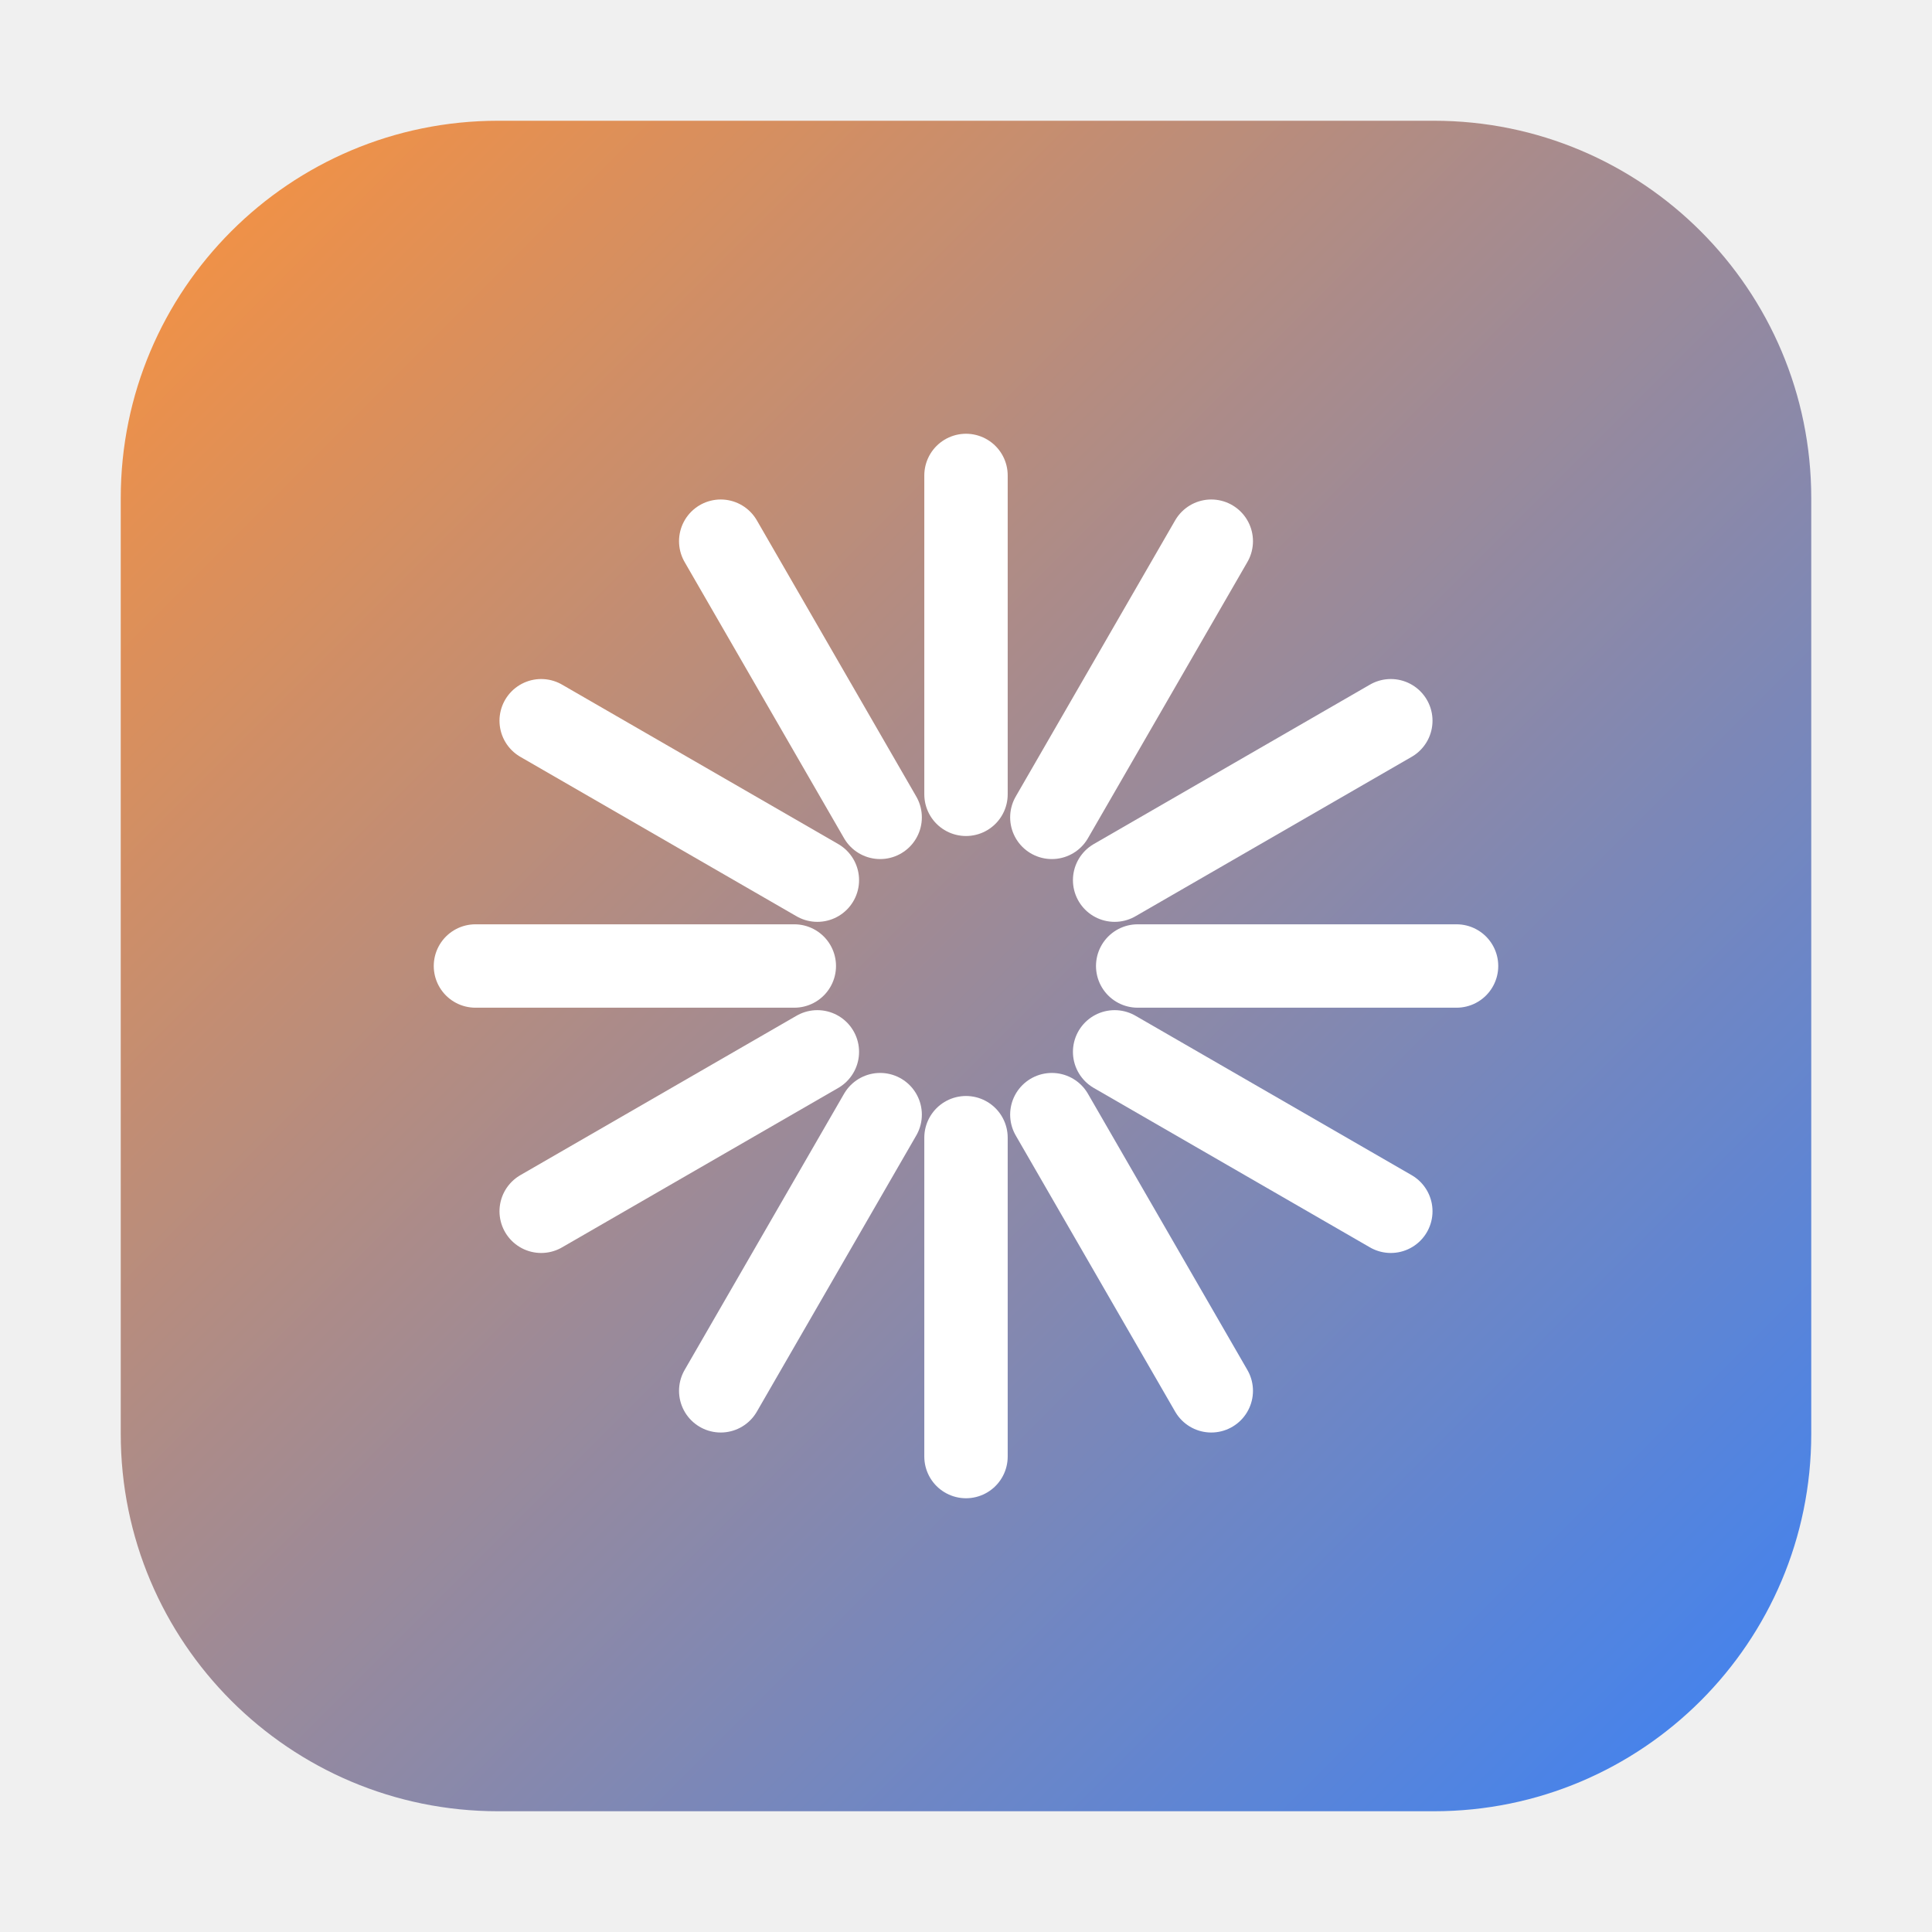
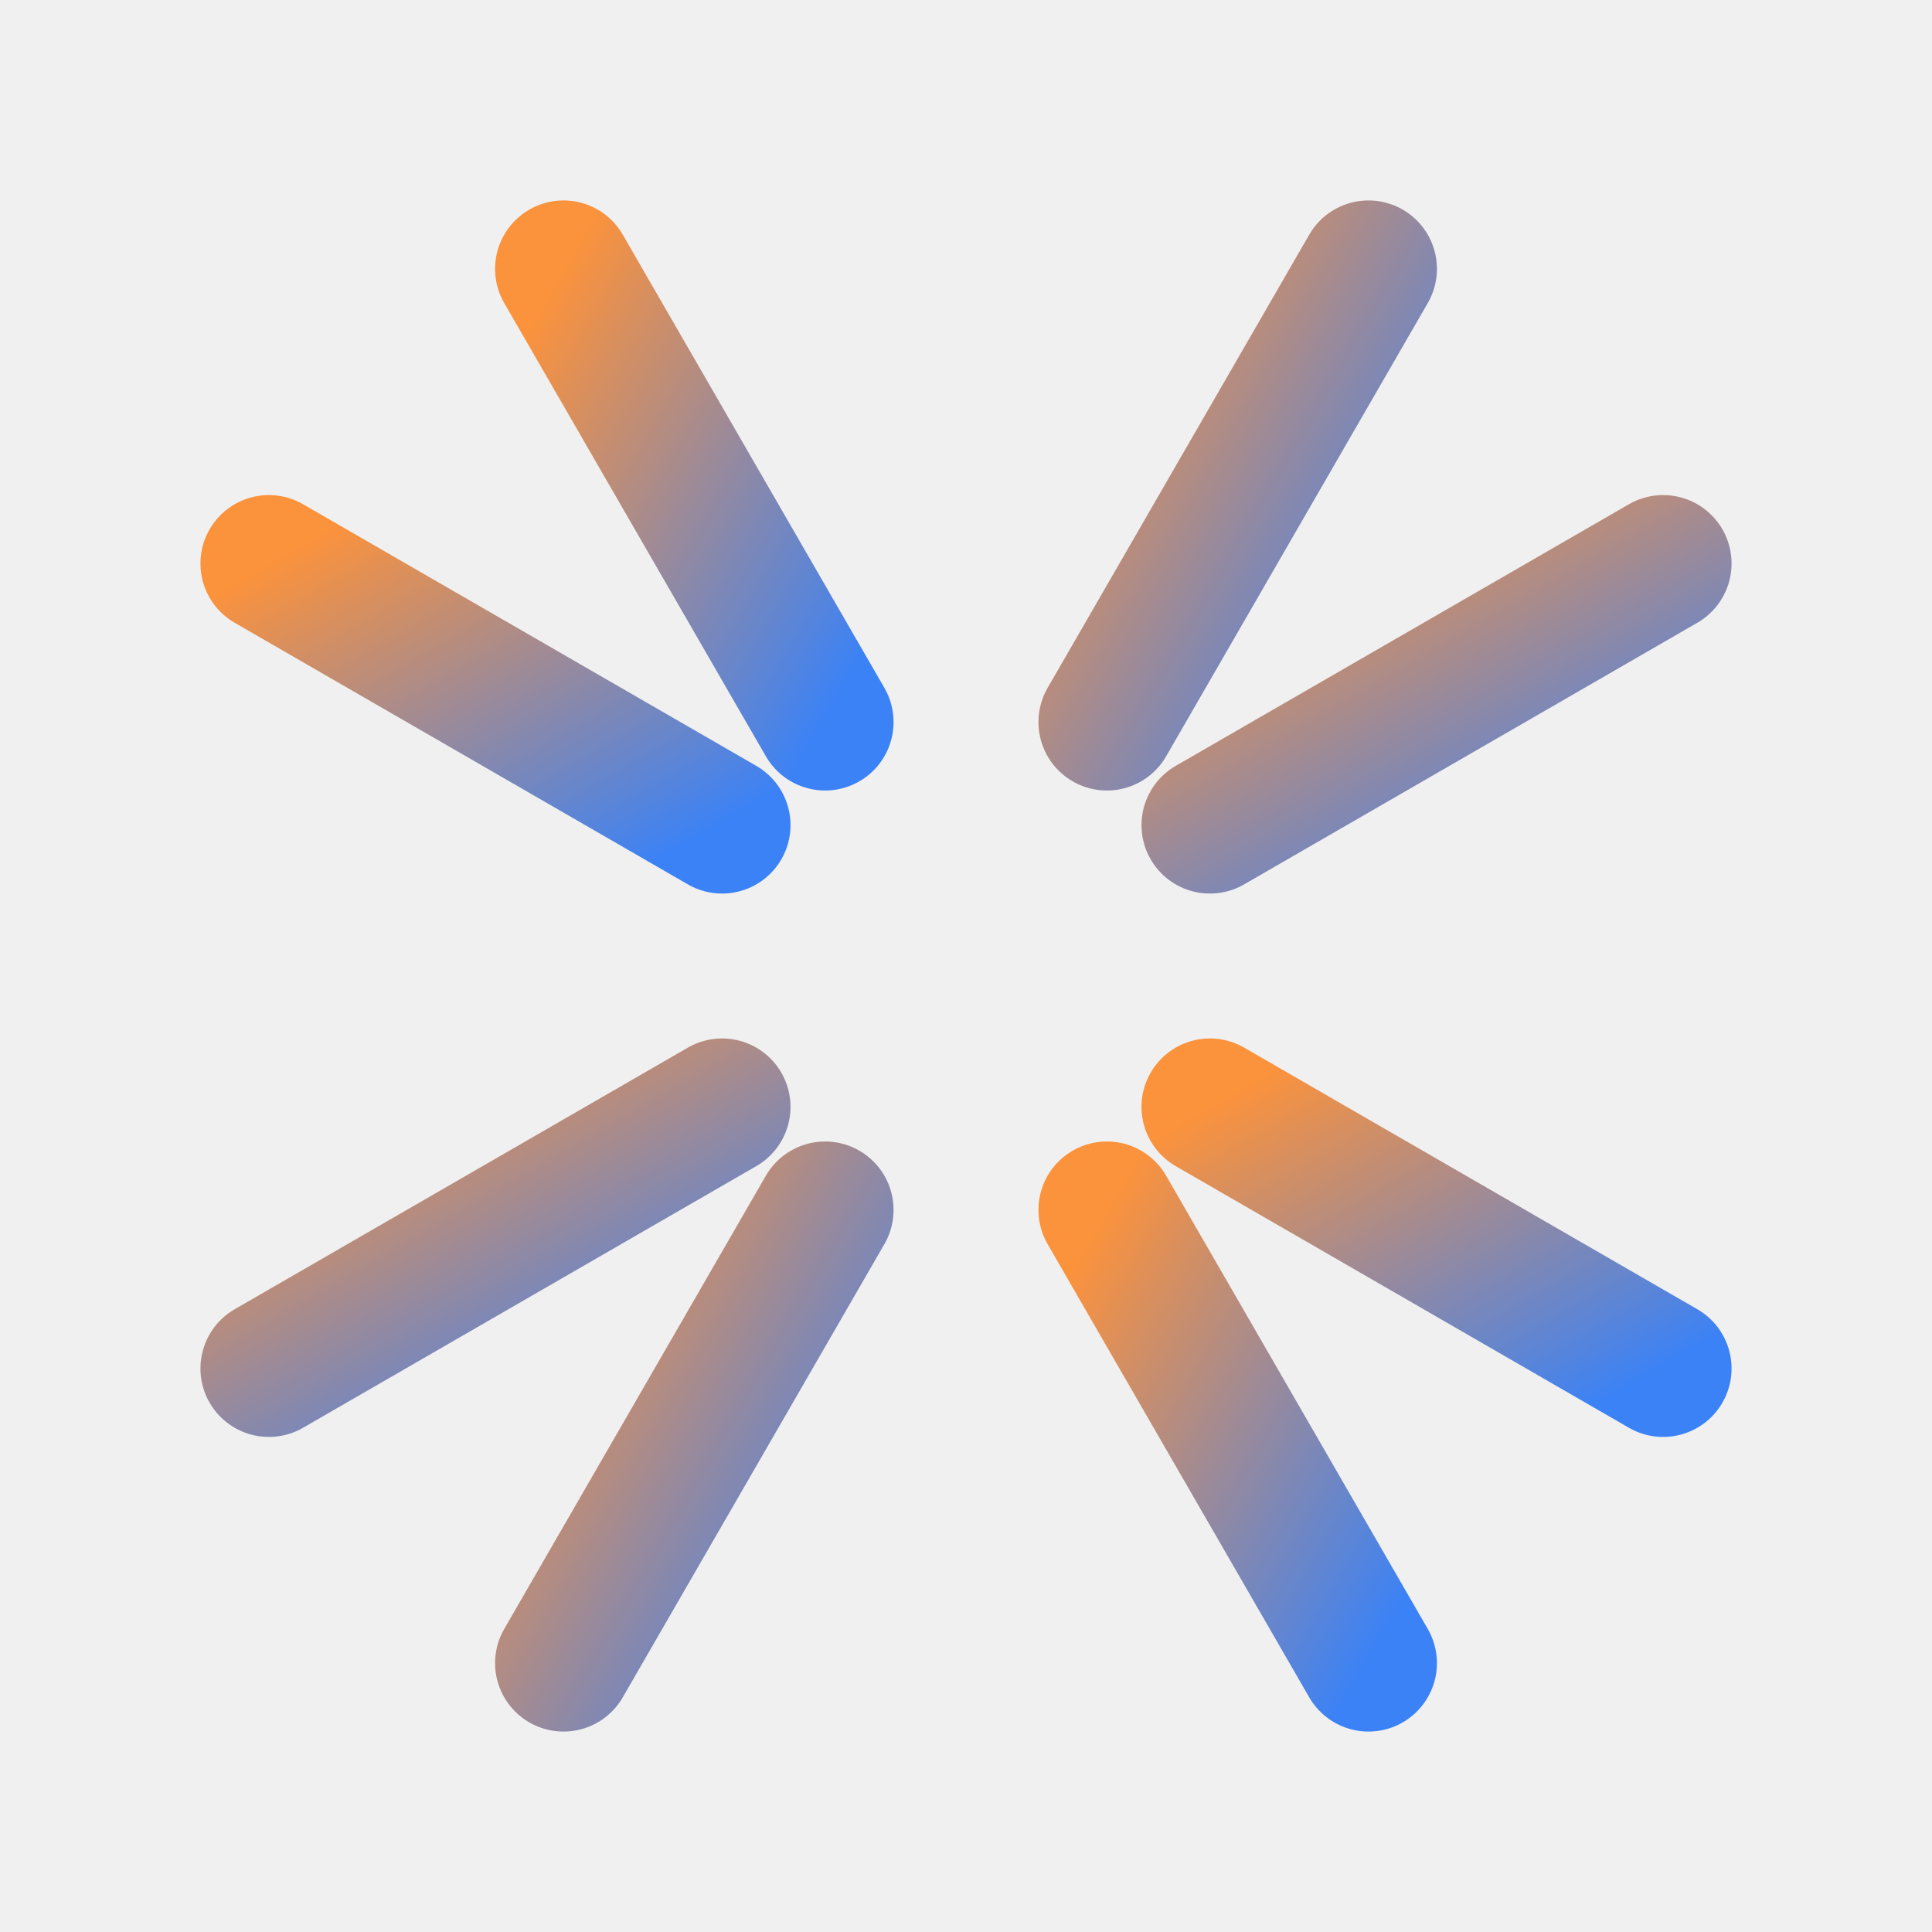
- <svg xmlns="http://www.w3.org/2000/svg" width="1024" height="1024" viewBox="0 0 1024 1024">
+ <svg xmlns="http://www.w3.org/2000/svg" width="512" height="512" viewBox="0 0 24 24">
  <defs>
-     <linearGradient id="tile" x1="0" y1="0" x2="1" y2="1">
+     <linearGradient id="mark" x1="0" y1="0" x2="1" y2="1">
      <stop offset="0%" stop-color="#FB923C" />
      <stop offset="100%" stop-color="#3B82F6" />
    </linearGradient>
  </defs>
-   <rect x="64" y="64" width="896" height="896" rx="200" ry="200" fill="url(#tile)" />
-   <g transform="translate(512 512) scale(26) translate(-12 -12)" fill="none" stroke="#FFFFFF" stroke-width="1.7" stroke-linecap="round">
+   <g fill="none" stroke="url(#mark)" stroke-width="1.7" stroke-linecap="round">
    <line x1="15.5" y1="12" x2="22" y2="12" />
    <line x1="15.03" y1="13.75" x2="20.66" y2="17" />
    <line x1="13.75" y1="15.03" x2="17" y2="20.66" />
    <line x1="12" y1="15.5" x2="12" y2="22" />
    <line x1="10.25" y1="15.03" x2="7" y2="20.66" />
    <line x1="8.97" y1="13.75" x2="3.34" y2="17" />
    <line x1="8.5" y1="12" x2="2" y2="12" />
    <line x1="8.97" y1="10.25" x2="3.34" y2="7" />
    <line x1="10.25" y1="8.97" x2="7" y2="3.34" />
    <line x1="12" y1="8.5" x2="12" y2="2" />
    <line x1="13.75" y1="8.97" x2="17" y2="3.34" />
    <line x1="15.03" y1="10.25" x2="20.66" y2="7" />
  </g>
</svg>
